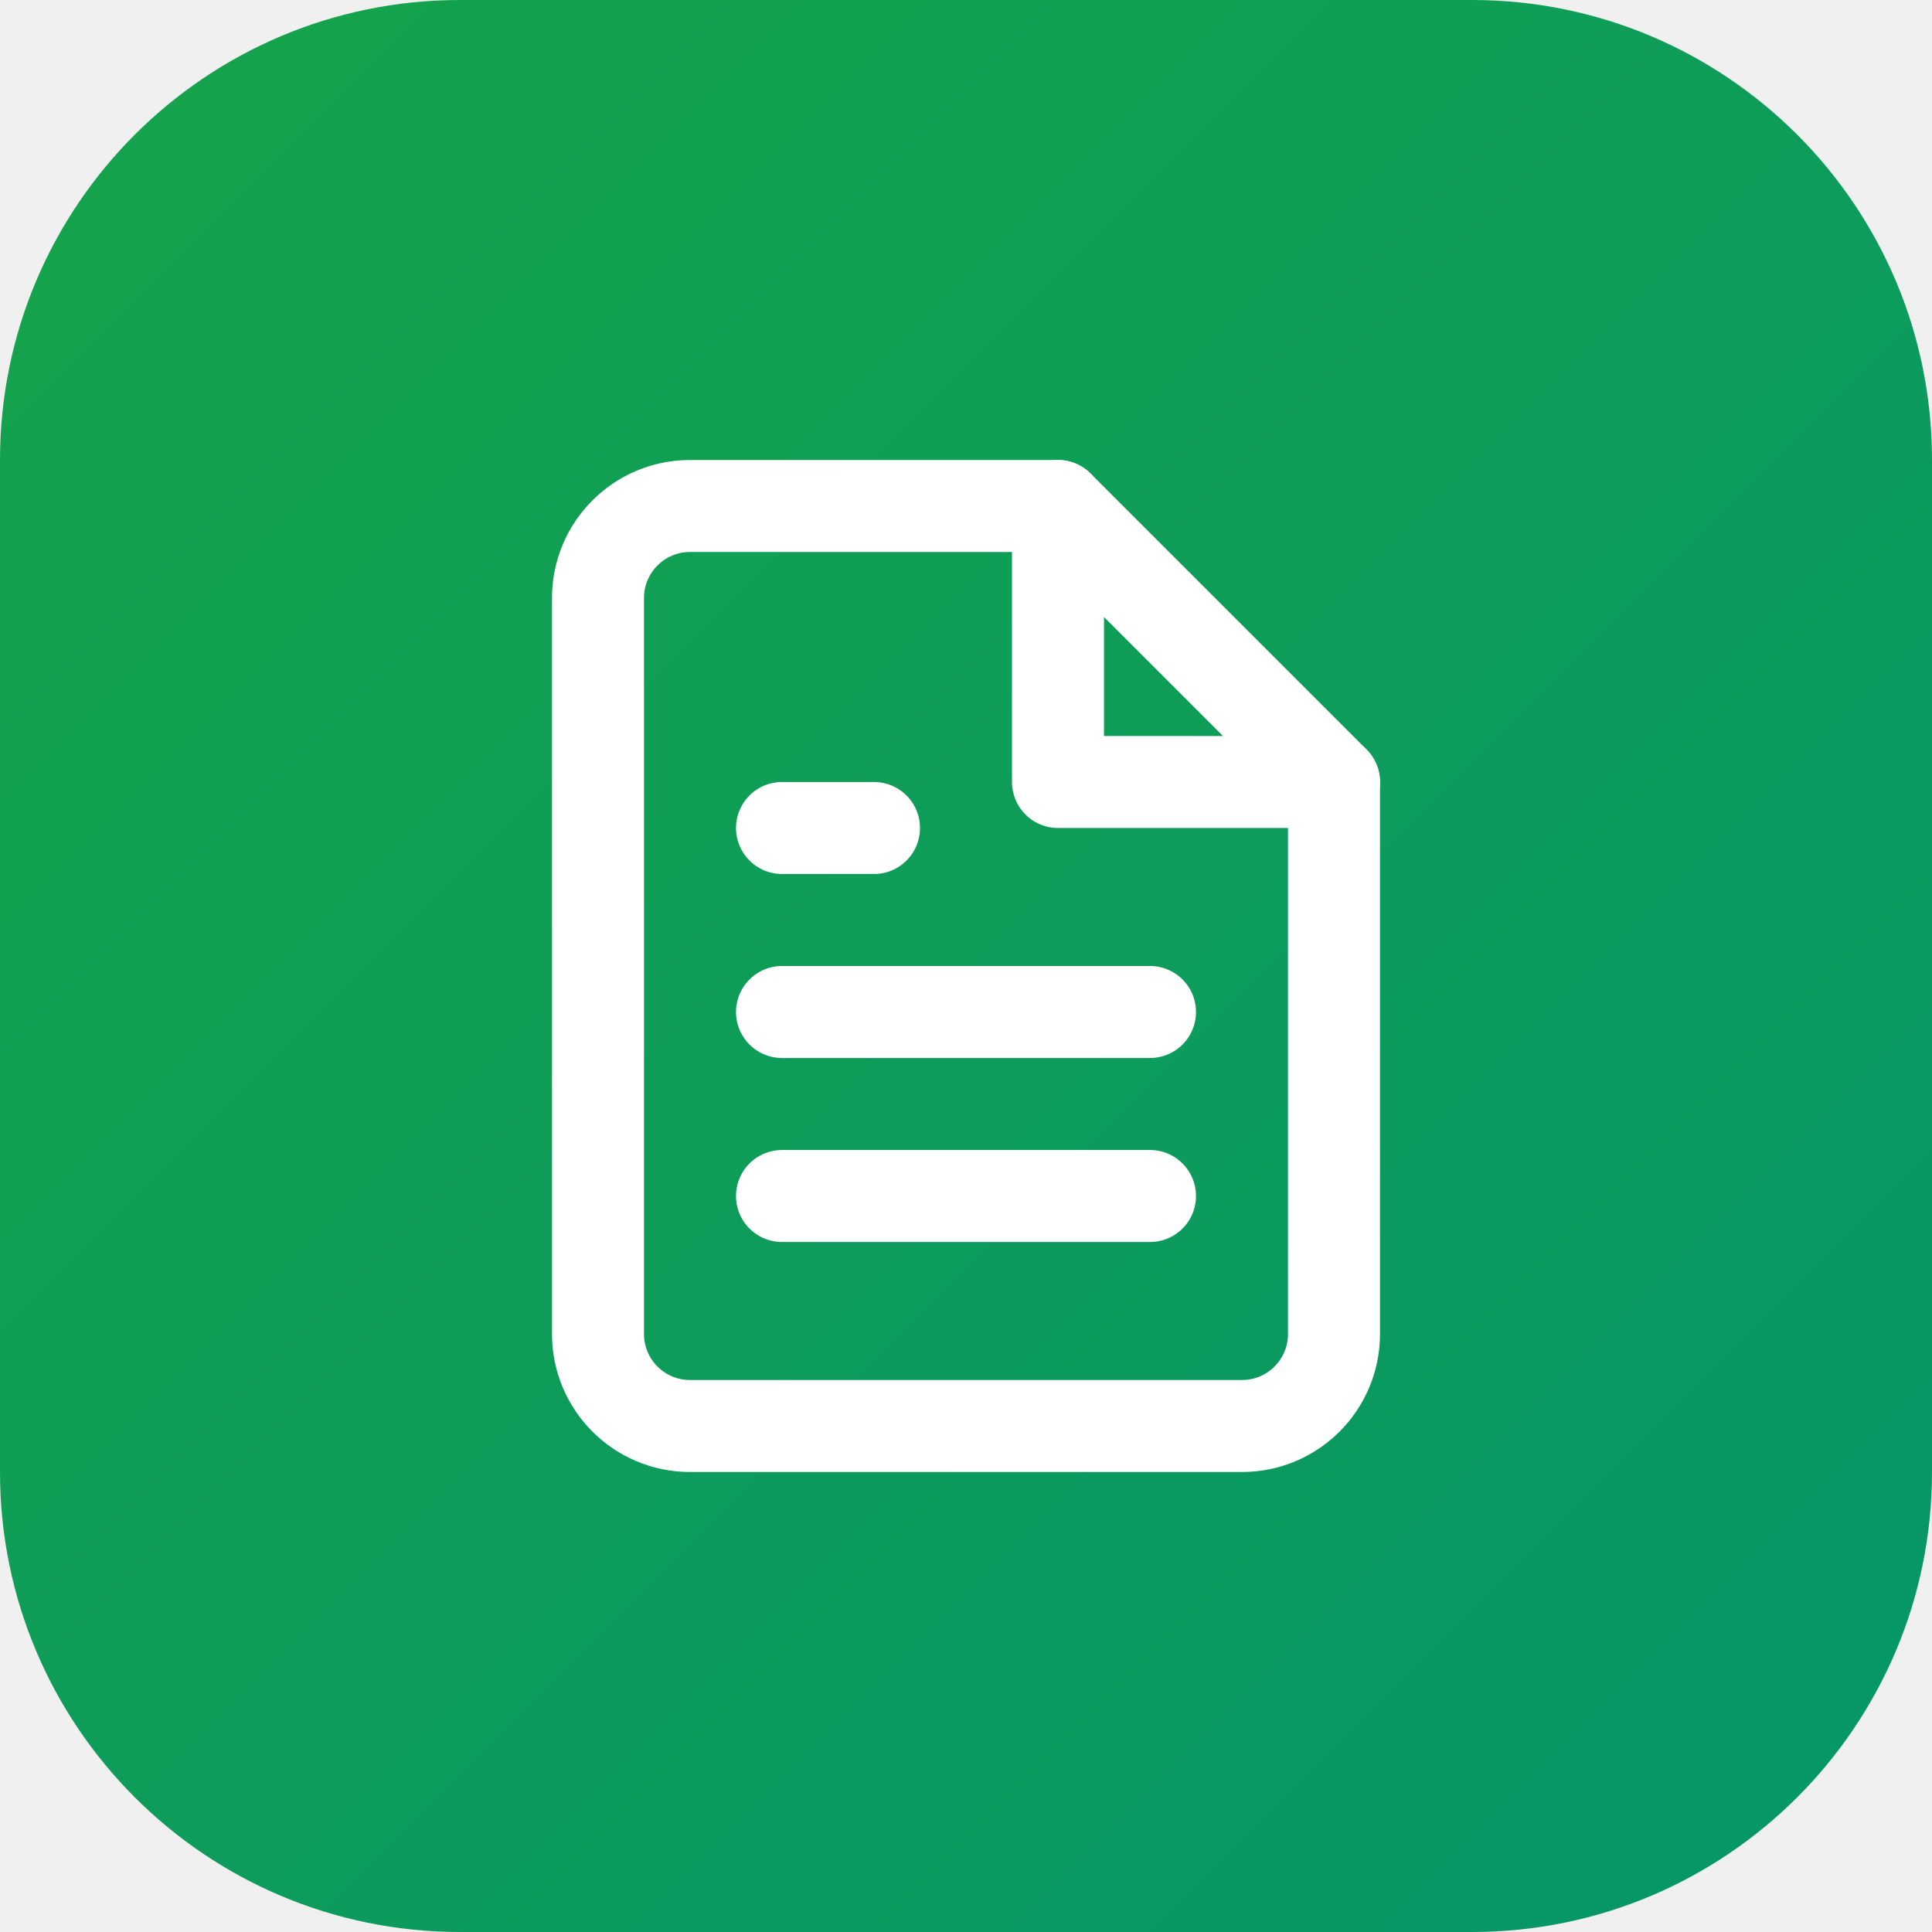
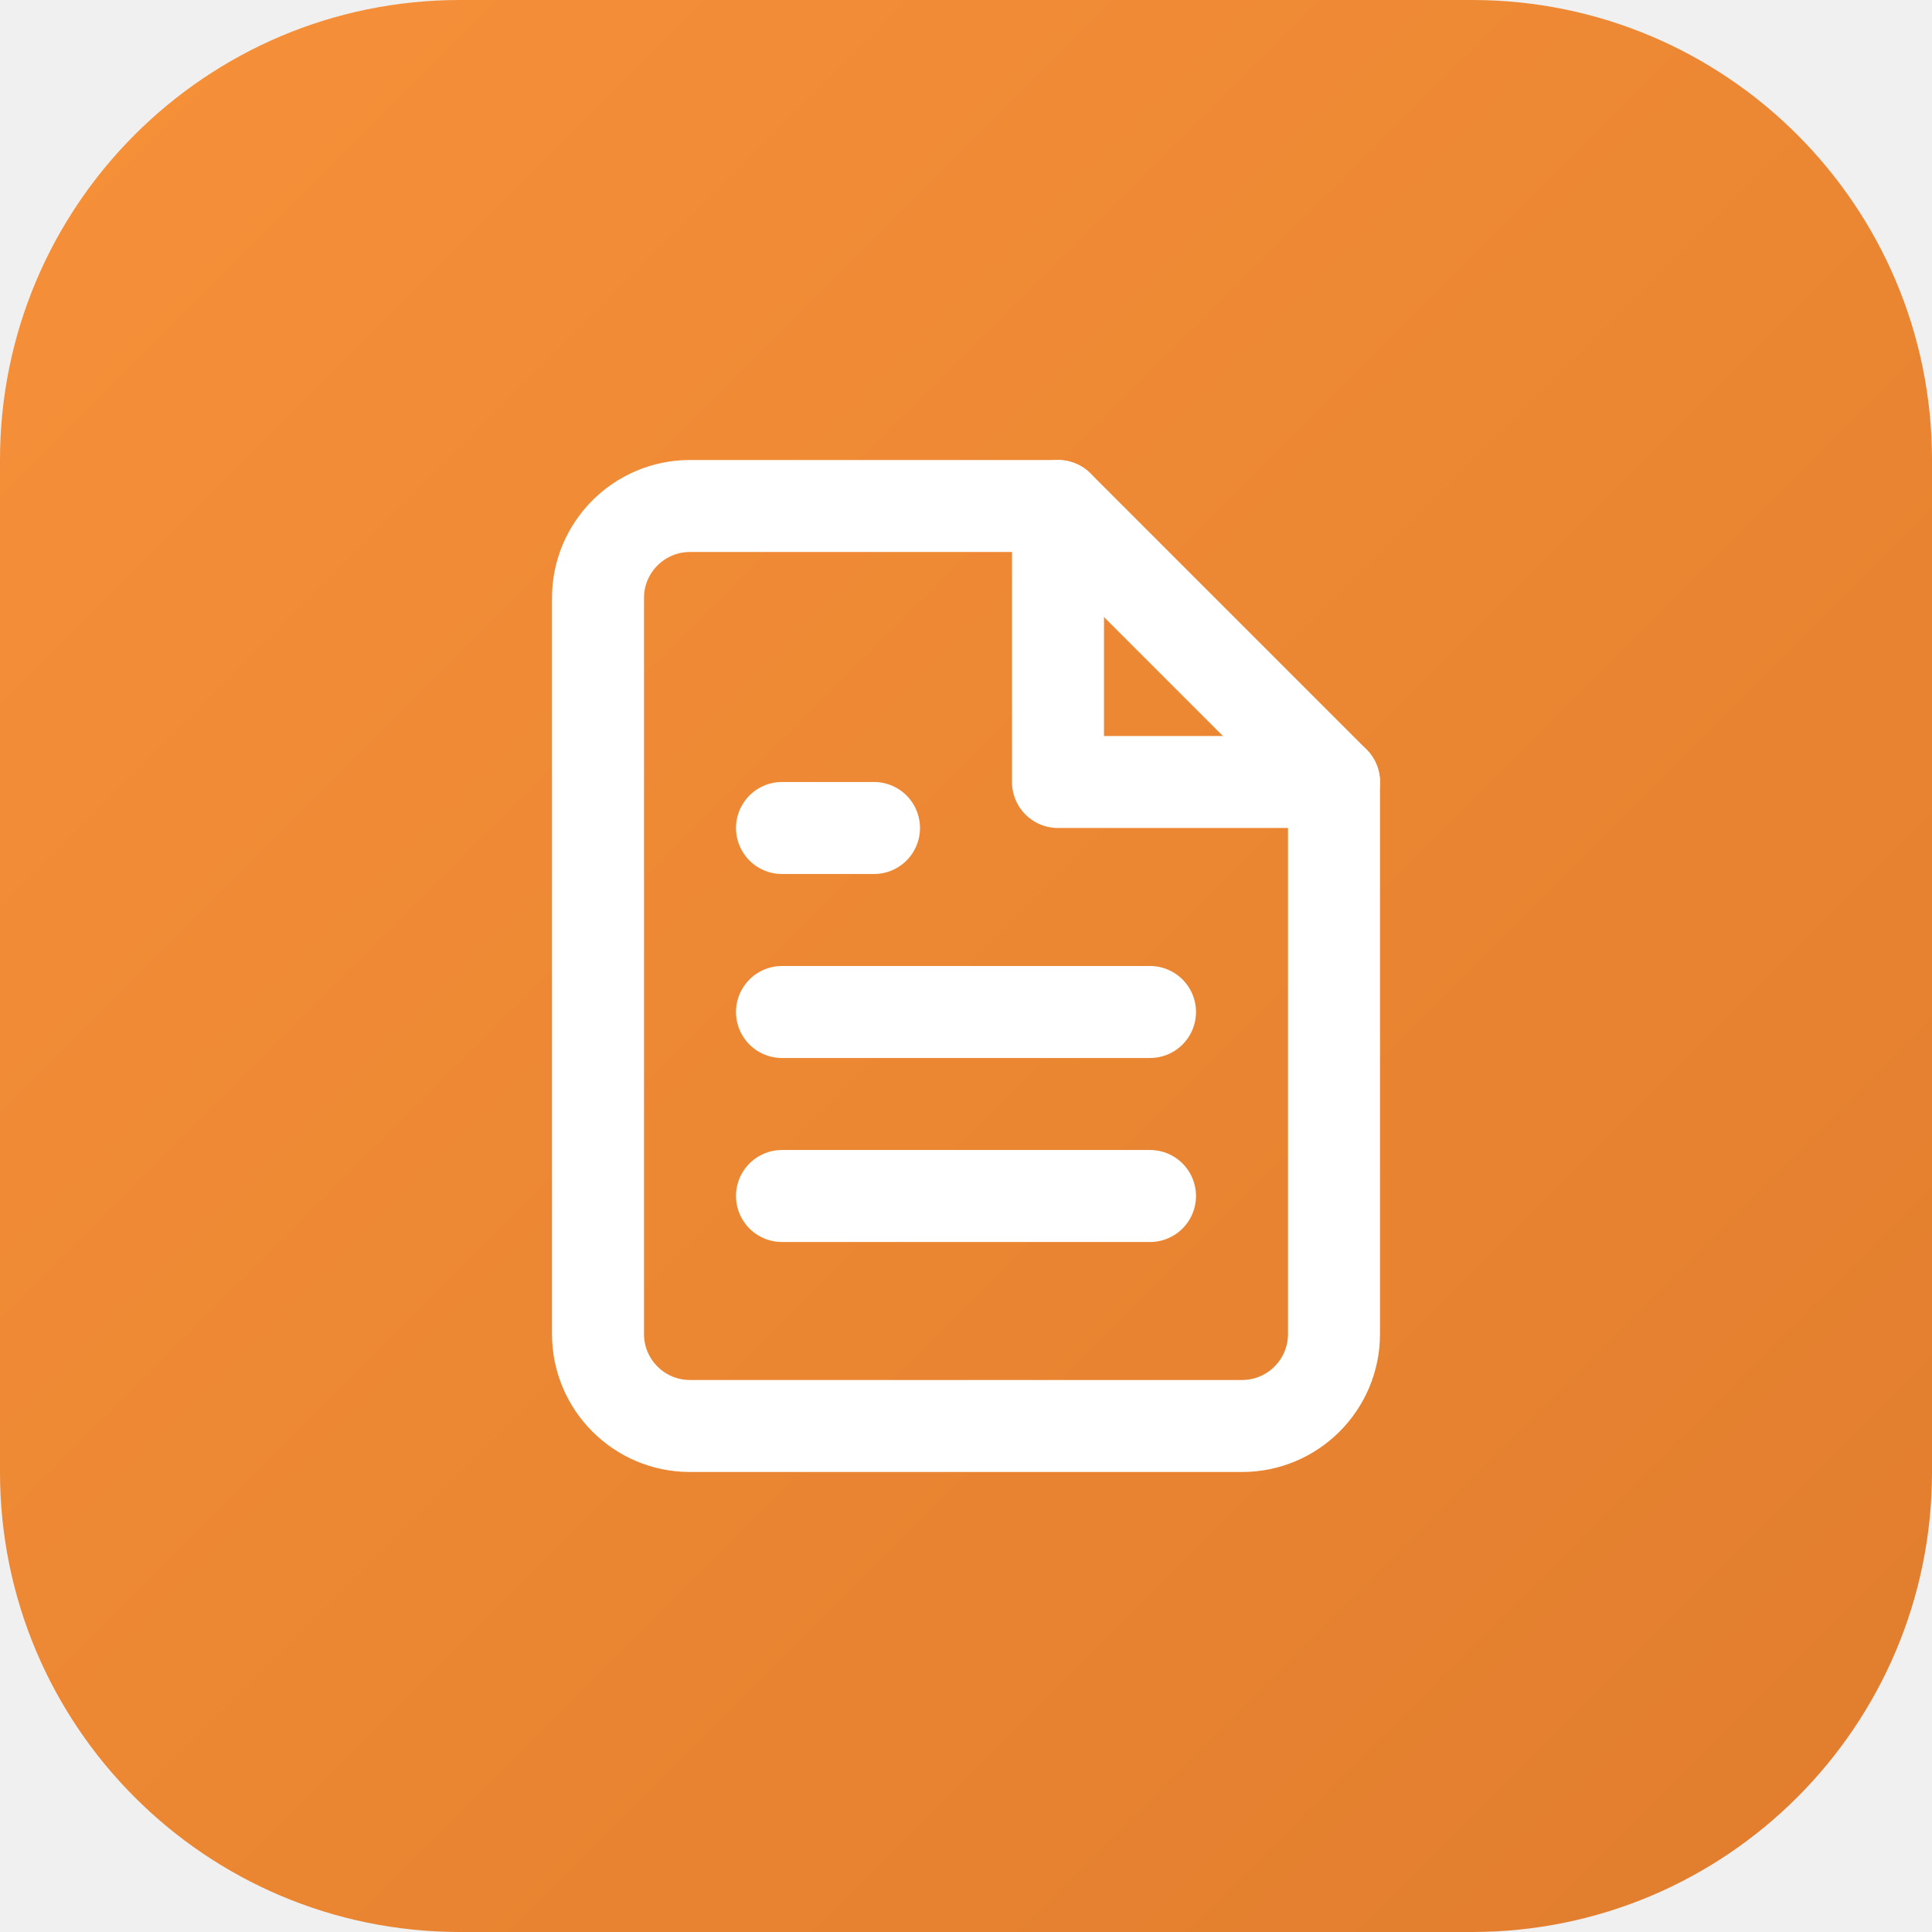
<svg xmlns="http://www.w3.org/2000/svg" viewBox="0 0 42 42" width="42" height="42">
  <defs>
    <linearGradient id="logo-grad" x1="0%" y1="0%" x2="100%" y2="100%">
-       <stop offset="0%" stop-color="#16a34a" />
-       <stop offset="100%" stop-color="#059669" />
+       <stop offset="0%" stop-color="#f79039" />
+       <stop offset="100%" stop-color="#e07d2d" />
    </linearGradient>
  </defs>
  <rect width="42" height="42" rx="10" ry="10" fill="url(#logo-grad)" />
  <g transform="translate(9, 9)" stroke="white" stroke-width="2" fill="none" stroke-linecap="round" stroke-linejoin="round">
    <path d="M14 2H6a2 2 0 0 0-2 2v16a2 2 0 0 0 2 2h12a2 2 0 0 0 2-2V8z" />
    <polyline points="14 2 14 8 20 8" />
    <line x1="16" y1="13" x2="8" y2="13" />
    <line x1="16" y1="17" x2="8" y2="17" />
    <polyline points="10 9 9 9 8 9" />
  </g>
</svg>
